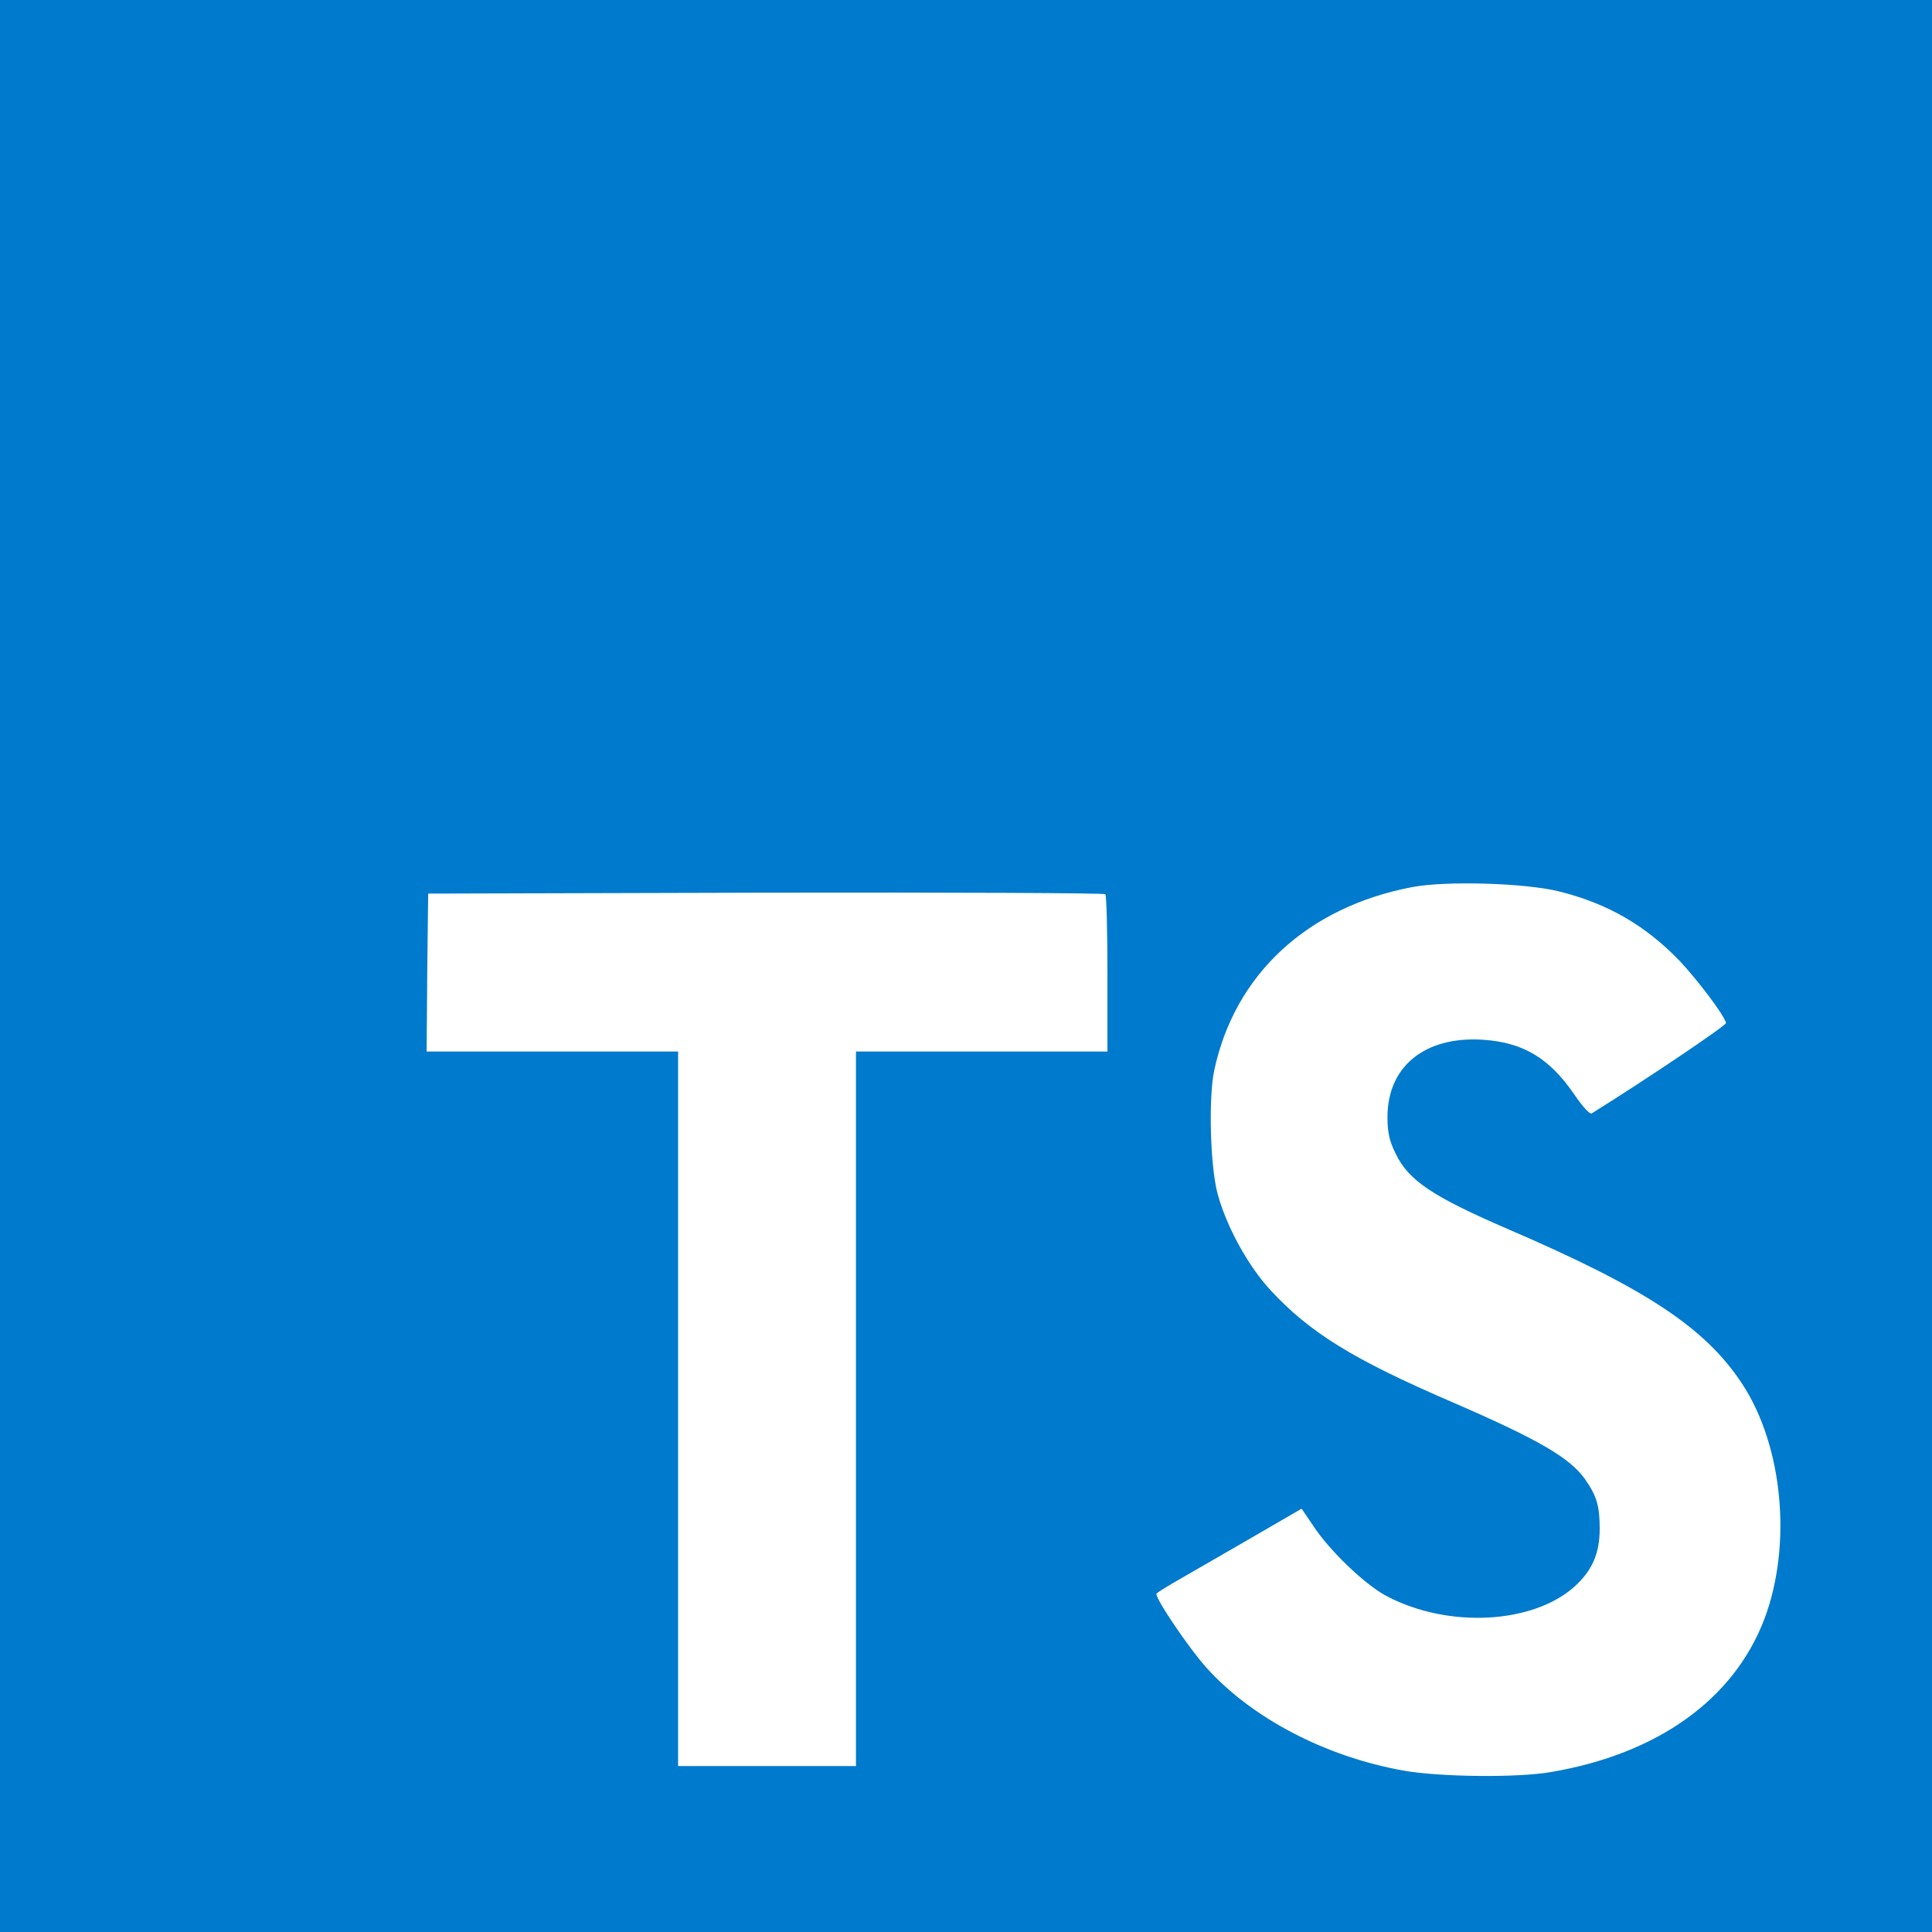
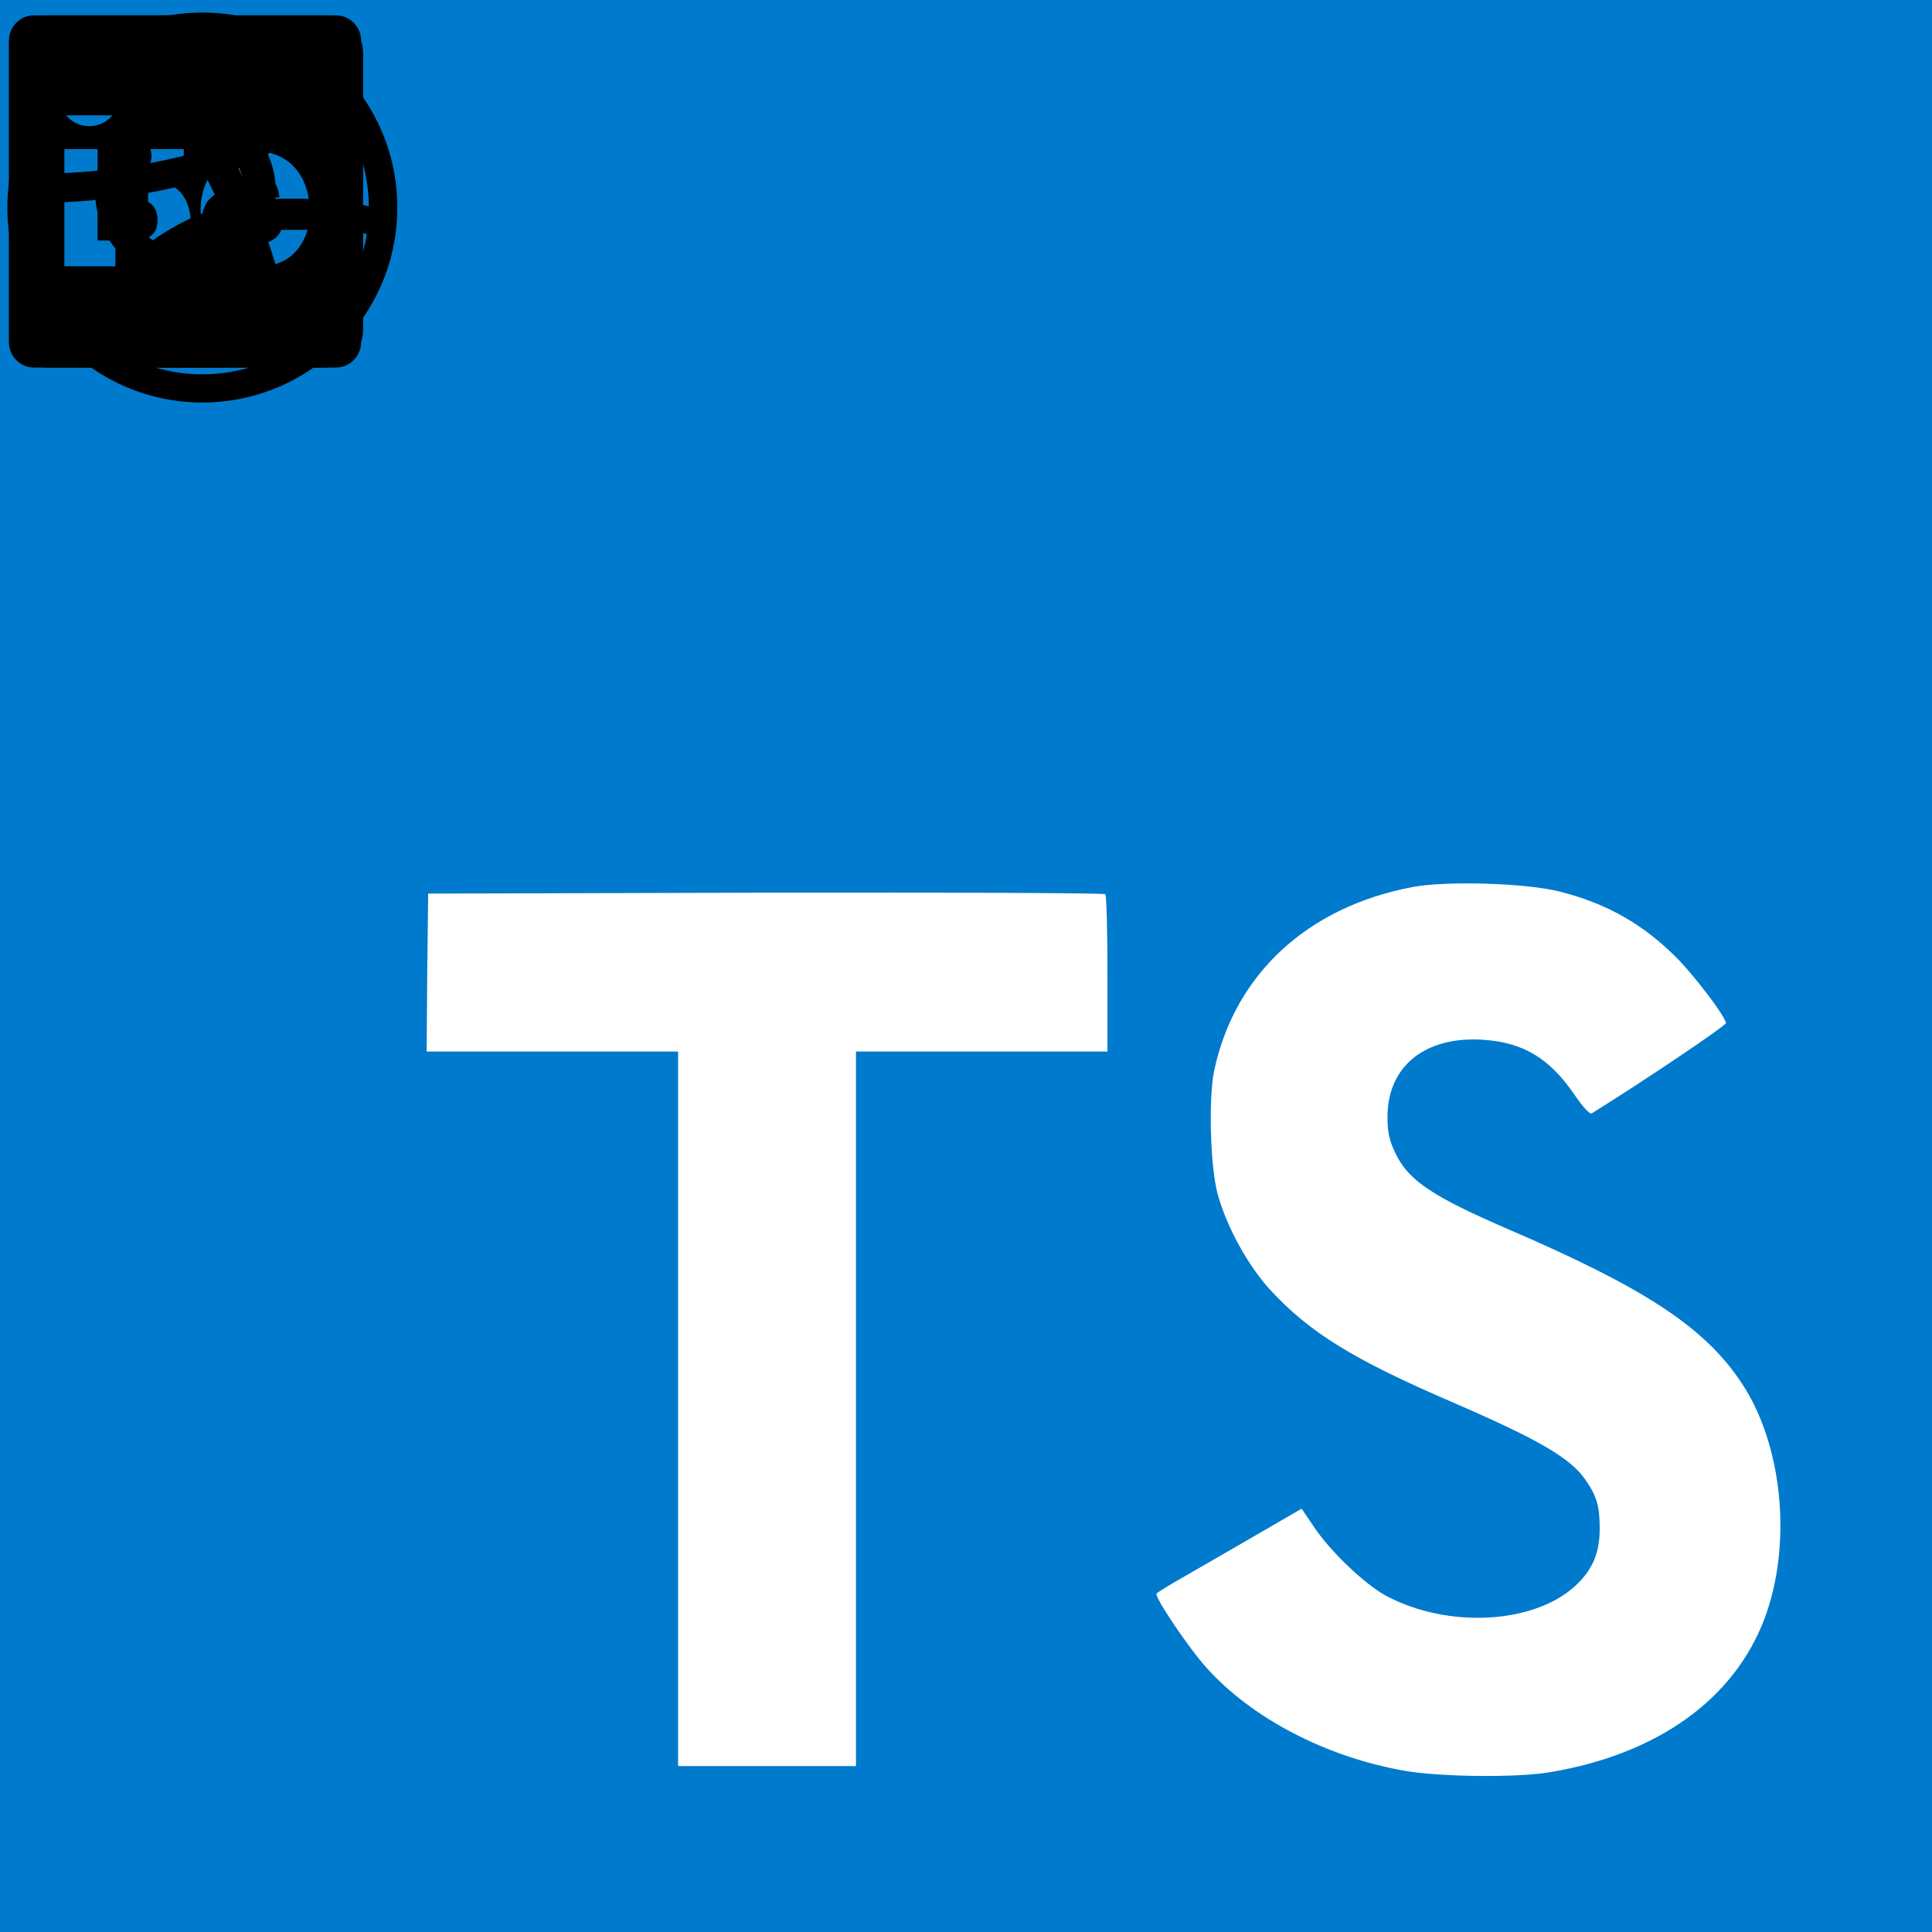
<svg xmlns="http://www.w3.org/2000/svg" width="120" height="120" viewBox="0 0 120 120" fill="none">
  <g id="react-js">
    <path d="M0 59.797C0 69.273 8.849 78.119 22.801 83.105C20.015 97.77 22.301 109.59 29.939 114.196C37.79 118.93 49.486 115.653 60.587 105.507C71.408 115.243 82.344 119.075 89.975 114.456C97.818 109.709 100.203 97.087 97.34 81.964C111.872 76.941 120 69.398 120 59.797C120 50.541 111.134 42.534 97.371 37.58C100.453 21.832 97.842 10.298 89.888 5.502C82.219 0.879 71.156 4.909 60.176 14.9C48.753 4.295 37.799 1.057 29.853 5.867C22.192 10.504 20.006 22.539 22.801 37.476C9.32 42.39 0 50.578 0 59.797Z" fill="white" />
    <path d="M94.457 42.499C93.351 42.101 92.205 41.725 91.026 41.369C91.22 40.542 91.398 39.725 91.556 38.922C94.153 25.742 92.455 15.123 86.657 11.627C81.097 8.275 72.005 11.77 62.822 20.126C61.939 20.93 61.054 21.78 60.169 22.672C59.579 22.082 58.99 21.512 58.403 20.967C48.779 12.032 39.133 8.267 33.34 11.773C27.786 15.135 26.141 25.117 28.479 37.609C28.705 38.815 28.968 40.047 29.267 41.3C27.902 41.705 26.584 42.137 25.323 42.597C14.04 46.71 6.834 53.156 6.834 59.843C6.834 66.749 14.569 73.675 26.321 77.875C27.249 78.207 28.211 78.52 29.203 78.817C28.881 80.172 28.601 81.5 28.366 82.795C26.137 95.07 27.878 104.816 33.417 108.157C39.139 111.607 48.742 108.061 58.092 99.514C58.831 98.839 59.573 98.122 60.316 97.371C61.279 98.341 62.24 99.259 63.197 100.12C72.254 108.269 81.2 111.56 86.734 108.21C92.45 104.75 94.308 94.28 91.896 81.541C91.712 80.568 91.497 79.575 91.257 78.563C91.931 78.355 92.593 78.139 93.239 77.915C105.456 73.683 113.405 66.841 113.405 59.843C113.405 53.132 105.967 46.642 94.457 42.499Z" fill="#53C1DE" />
    <path d="M91.805 73.397C91.222 73.599 90.625 73.794 90.015 73.983C88.666 69.518 86.846 64.771 84.619 59.866C86.744 55.078 88.494 50.391 89.805 45.956C90.895 46.285 91.954 46.633 92.973 47C102.835 50.55 108.851 55.799 108.851 59.843C108.851 64.15 102.354 69.742 91.805 73.397ZM87.428 82.466C88.495 88.099 88.647 93.191 87.941 97.173C87.306 100.75 86.029 103.135 84.451 104.09C81.093 106.123 73.91 103.481 66.165 96.511C65.277 95.712 64.382 94.859 63.485 93.957C66.488 90.522 69.489 86.53 72.418 82.097C77.57 81.619 82.437 80.837 86.851 79.77C87.069 80.687 87.262 81.587 87.428 82.466ZM43.165 103.739C39.884 104.951 37.27 104.985 35.69 104.033C32.329 102.006 30.931 94.18 32.838 83.683C33.056 82.481 33.316 81.246 33.615 79.984C37.981 80.993 42.813 81.719 47.977 82.157C50.926 86.496 54.014 90.483 57.125 93.975C56.445 94.661 55.768 95.314 55.095 95.93C50.96 99.709 46.816 102.391 43.165 103.739ZM27.792 73.371C22.596 71.514 18.304 69.1 15.363 66.466C12.72 64.099 11.385 61.749 11.385 59.843C11.385 55.785 17.171 50.61 26.82 47.092C27.991 46.665 29.216 46.263 30.488 45.885C31.822 50.421 33.571 55.163 35.682 59.959C33.544 64.825 31.769 69.643 30.423 74.232C29.516 73.959 28.637 73.673 27.792 73.371ZM32.945 36.695C30.942 25.992 32.273 17.919 35.62 15.893C39.185 13.735 47.069 16.812 55.378 24.526C55.91 25.02 56.443 25.536 56.977 26.07C53.881 29.546 50.822 33.504 47.899 37.817C42.887 38.302 38.089 39.083 33.678 40.128C33.401 38.961 33.155 37.815 32.945 36.695ZM78.915 48.563C77.861 46.659 76.778 44.799 75.674 42.991C79.075 43.44 82.332 44.037 85.392 44.767C84.473 47.845 83.329 51.063 81.981 54.362C81.014 52.443 79.992 50.508 78.915 48.563ZM60.169 29.472C62.269 31.85 64.372 34.506 66.44 37.388C64.356 37.285 62.245 37.231 60.118 37.231C58.01 37.231 55.916 37.284 53.844 37.385C55.915 34.53 58.036 31.878 60.169 29.472ZM41.302 48.596C40.249 50.506 39.245 52.431 38.294 54.358C36.968 51.071 35.834 47.838 34.907 44.717C37.948 44.005 41.191 43.423 44.569 42.982C43.45 44.808 42.358 46.681 41.302 48.596V48.596ZM44.666 77.043C41.176 76.635 37.885 76.084 34.845 75.392C35.786 72.215 36.945 68.913 38.299 65.554C39.253 67.481 40.261 69.406 41.32 71.32H41.321C42.4 73.27 43.519 75.18 44.666 77.043ZM60.295 90.549C58.137 88.115 55.985 85.422 53.883 82.526C55.923 82.61 58.004 82.653 60.118 82.653C62.29 82.653 64.437 82.601 66.551 82.503C64.476 85.452 62.38 88.148 60.295 90.549ZM82.024 65.383C83.449 68.778 84.65 72.062 85.603 75.186C82.513 75.923 79.177 76.516 75.662 76.957C76.768 75.124 77.86 73.233 78.933 71.287C80.019 69.319 81.05 67.348 82.024 65.383ZM74.99 68.909C73.324 71.929 71.614 74.812 69.877 77.534C66.715 77.77 63.448 77.892 60.118 77.892C56.801 77.892 53.575 77.784 50.469 77.574C48.663 74.817 46.915 71.925 45.26 68.935H45.261C43.61 65.954 42.09 62.947 40.713 59.957C42.09 56.96 43.605 53.95 45.247 50.974L45.246 50.974C46.892 47.99 48.624 45.113 50.414 42.373C53.583 42.122 56.833 41.992 60.118 41.992H60.118C63.417 41.992 66.671 42.123 69.84 42.376C71.602 45.096 73.323 47.964 74.975 50.949C76.646 53.967 78.181 56.957 79.569 59.889C78.185 62.872 76.653 65.892 74.99 68.909ZM84.381 15.751C87.95 17.903 89.338 26.581 87.096 37.962C86.953 38.688 86.792 39.427 86.617 40.177C82.195 39.11 77.394 38.316 72.367 37.823C69.439 33.463 66.405 29.499 63.359 26.067C64.178 25.244 64.995 24.458 65.81 23.717C73.677 16.558 81.031 13.731 84.381 15.751Z" fill="white" />
    <path d="M60.118 49.892C65.374 49.892 69.635 54.347 69.635 59.843C69.635 65.338 65.374 69.793 60.118 69.793C54.862 69.793 50.602 65.338 50.602 59.843C50.602 54.347 54.862 49.892 60.118 49.892Z" fill="#53C1DE" />
  </g>
  <g id="redux">
    <g clip-path="url(#clip0_1_1816)">
      <path d="M83.147 82.601C87.576 82.143 90.935 78.325 90.782 73.744C90.63 69.163 86.812 65.498 82.231 65.498H81.926C77.191 65.65 73.527 69.621 73.68 74.355C73.832 76.645 74.748 78.63 76.123 80.005C70.931 90.237 62.99 97.719 51.079 103.98C42.986 108.256 34.587 109.784 26.189 108.715C19.317 107.798 13.972 104.745 10.612 99.705C5.726 92.222 5.268 84.128 9.391 76.035C12.293 70.231 16.873 65.956 19.775 63.818C19.164 61.832 18.247 58.473 17.79 56.03C-4.353 72.064 -2.062 93.749 4.657 103.98C9.696 111.616 19.927 116.35 31.228 116.35C34.282 116.35 37.336 116.045 40.39 115.282C59.936 111.464 74.749 99.857 83.147 82.601ZM110.024 63.665C98.418 50.074 81.315 42.591 61.769 42.591H59.325C57.951 39.842 55.05 38.01 51.843 38.01H51.537C46.804 38.162 43.139 42.133 43.291 46.867C43.444 51.448 47.262 55.113 51.843 55.113H52.148C55.508 54.961 58.409 52.822 59.631 49.921H62.379C73.985 49.921 84.98 53.281 94.906 59.847C102.541 64.887 108.038 71.454 111.092 79.394C113.688 85.808 113.535 92.069 110.787 97.414C106.511 105.508 99.334 109.936 89.866 109.936C83.758 109.936 77.956 108.104 74.901 106.729C73.222 108.256 70.167 110.7 68.029 112.227C74.596 115.281 81.315 116.961 87.728 116.961C102.388 116.961 113.23 108.867 117.353 100.774C121.782 91.916 121.476 76.645 110.024 63.665ZM32.449 85.197C32.602 89.778 36.419 93.443 41.001 93.443H41.306C46.04 93.291 49.705 89.32 49.552 84.586C49.4 80.004 45.582 76.34 41.001 76.34H40.696C40.39 76.34 39.931 76.34 39.627 76.492C33.366 66.108 30.77 54.808 31.686 42.591C32.296 33.428 35.351 25.487 40.696 18.92C45.124 13.27 53.675 10.521 59.478 10.369C75.665 10.063 82.536 30.221 82.995 38.315C84.98 38.773 88.339 39.842 90.63 40.605C88.797 15.867 73.527 3.039 58.867 3.039C45.124 3.039 32.449 12.965 27.41 27.625C20.386 47.172 24.967 65.956 33.518 80.769C32.755 81.837 32.296 83.517 32.449 85.197V85.197Z" fill="#764ABC" />
    </g>
    <defs>
      <clipPath id="clip0_1_1816">
        <rect width="120" height="120" fill="white" />
      </clipPath>
    </defs>
  </g>
  <g id="react-nat">
    <g clip-path="url(#clip0_1_1839)">
      <path d="M60 63.607C65.917 63.607 70.714 58.81 70.714 52.893C70.714 46.976 65.917 42.179 60 42.179C54.083 42.179 49.286 46.976 49.286 52.893C49.286 58.81 54.083 63.607 60 63.607Z" fill="#F5DE19" />
      <path d="M60 77.458C47.122 77.77 34.276 76.034 21.943 72.315C16.245 70.509 10.932 67.664 6.27 63.924C4.491 62.646 3.01 60.999 1.927 59.094C0.845 57.19 0.188 55.075 0 52.892C0 45.808 7.783 38.865 20.82 34.322C33.483 30.297 46.714 28.346 60 28.545C73.109 28.362 86.162 30.278 98.666 34.22C104.153 35.969 109.286 38.676 113.829 42.217C115.577 43.435 117.036 45.023 118.103 46.868C119.169 48.712 119.817 50.769 120 52.892C120 60.255 111.3 67.717 97.286 72.354C85.191 75.951 72.616 77.673 60 77.458ZM60 33.671C47.289 33.501 34.632 35.356 22.504 39.165C10.504 43.352 5.126 49.078 5.126 52.88C5.126 56.857 10.907 63.11 23.601 67.451C35.4 70.99 47.685 72.638 60 72.332C72.07 72.548 84.103 70.915 95.679 67.49C108.857 63.123 114.857 56.861 114.857 52.892C114.641 51.531 114.145 50.228 113.4 49.068C112.655 47.908 111.677 46.914 110.529 46.151C106.465 43.01 101.879 40.611 96.981 39.062C85.02 35.307 72.536 33.487 60 33.671Z" fill="#F5DE19" />
      <path d="M35.656 106.331C33.656 106.377 31.68 105.892 29.93 104.925C23.793 101.385 21.667 91.177 24.243 77.612C27.083 64.631 32.003 52.195 38.814 40.785C45.203 29.338 53.382 18.988 63.041 10.125C67.298 6.245 72.208 3.15 77.544 0.984C79.474 0.079 81.58 -0.39 83.711 -0.39C85.843 -0.39 87.948 0.079 89.878 0.984C96.26 4.661 98.373 15.924 95.394 30.38C92.466 42.656 87.674 54.411 81.183 65.235C75.019 76.547 67.097 86.807 57.714 95.634C53.303 99.666 48.184 102.846 42.615 105.015C40.386 105.843 38.033 106.287 35.656 106.331ZM43.254 43.331C36.757 54.257 32.041 66.147 29.283 78.555C26.913 91.048 29.188 98.561 32.497 100.472C35.925 102.457 44.248 100.575 54.354 91.747C63.311 83.291 70.872 73.469 76.755 62.647C82.974 52.299 87.571 41.06 90.388 29.321C93.191 15.714 90.77 7.382 87.333 5.402C86.044 4.909 84.668 4.688 83.29 4.753C81.912 4.819 80.562 5.17 79.327 5.784C74.577 7.744 70.21 10.527 66.427 14.004C57.198 22.493 49.386 32.402 43.284 43.357L43.254 43.331Z" fill="#F5DE19" />
      <path d="M84.326 106.387C78.519 106.387 71.143 102.872 63.463 96.268C53.635 87.325 45.317 76.851 38.833 65.252C32.108 54 27.226 41.743 24.373 28.948C23.136 23.319 22.907 17.515 23.696 11.805C23.878 9.687 24.523 7.635 25.585 5.794C26.647 3.952 28.1 2.366 29.842 1.147C36.215 -2.543 47.027 1.25 58.063 11.047C67.237 19.713 75.028 29.735 81.163 40.764C87.884 51.754 92.817 63.742 95.777 76.28C97.068 82.115 97.267 88.14 96.365 94.048C96.15 96.227 95.466 98.334 94.361 100.224C93.256 102.114 91.755 103.743 89.962 104.998C88.24 105.953 86.294 106.432 84.326 106.387ZM43.269 62.672C49.489 73.757 57.434 83.781 66.806 92.368C76.445 100.661 84.09 102.444 87.377 100.511C90.806 98.518 93.335 90.384 90.729 77.222C87.874 65.252 83.143 53.809 76.71 43.318C70.855 32.763 63.419 23.166 54.66 14.861C44.272 5.638 35.846 3.577 32.413 5.565C31.343 6.435 30.465 7.517 29.834 8.743C29.204 9.969 28.834 11.312 28.749 12.688C28.067 17.78 28.289 22.952 29.404 27.967C32.149 40.203 36.831 51.922 43.273 62.681L43.269 62.672Z" fill="#F5DE19" />
    </g>
    <defs>
      <clipPath id="clip0_1_1839">
        <rect width="120" height="106" fill="white" />
      </clipPath>
    </defs>
  </g>
  <g id="html">
    <path d="M22.982 102.004L14.555 7.5H107.143L98.705 101.989L60.793 112.5L22.982 102.004Z" fill="#E44F26" />
    <path d="M60.849 104.468L91.487 95.974L98.694 15.229H60.849V104.468Z" fill="#F1662A" />
    <path d="M60.849 50.276H45.512L44.454 38.407H60.849V26.816H31.787L32.064 29.929L34.91 61.867H60.849V50.276ZM60.849 80.377L60.797 80.392L47.889 76.909L47.064 67.665H35.428L37.052 85.86L60.797 92.453L60.849 92.438V80.377Z" fill="#EBEBEB" />
    <path d="M60.808 50.276V61.867H75.08L73.738 76.901L60.808 80.389V92.449L84.572 85.86L84.744 83.903L87.467 53.389L87.752 50.276H60.808ZM60.808 26.816V38.407H88.805L89.038 35.805L89.567 29.929L89.844 26.816H60.808Z" fill="white" />
  </g>
  <g id="mongo">
    <path d="M84.741 47.754C78.721 19.869 66.156 12.444 62.968 7.195C61.236 4.339 59.469 0 59.469 0C59.296 2.473 58.99 4.04 56.98 5.919C52.954 9.687 35.846 24.324 34.409 56.01C33.068 85.552 55.087 103.772 58.013 105.655C60.249 106.809 62.987 105.677 64.296 104.619C74.907 96.968 89.424 76.569 84.728 47.754" fill="#10AA50" />
    <path d="M60.381 89.919C59.828 97.234 59.431 101.491 58.025 105.663C58.025 105.663 58.952 112.624 59.595 120H61.891C62.439 114.805 63.275 109.648 64.396 104.556C61.422 103.025 60.493 96.336 60.381 89.919Z" fill="#B8C4C2" />
    <path d="M64.394 104.561C61.389 103.104 60.52 96.281 60.387 89.919C61.127 79.43 61.341 68.907 61.028 58.395C60.871 52.88 61.107 7.302 59.735 0.629C60.29 1.935 61.63 5.001 62.97 7.192C66.172 12.443 78.725 19.869 84.74 47.757C89.428 76.497 74.998 96.861 64.394 104.561Z" fill="#12924F" />
  </g>
  <g id="js">
    <path d="M2.255 0H117.745V120H2.255V0Z" fill="#F7DF1E" />
    <path d="M32.62 100.28L41.458 94.723C43.163 97.864 44.715 100.522 48.435 100.522C52.001 100.522 54.25 99.072 54.25 93.434V55.091H65.103V93.594C65.103 105.274 58.514 110.59 48.9 110.59C40.218 110.59 35.178 105.918 32.62 100.28" fill="#1F2626" />
    <path d="M71 99.072L79.837 93.756C82.163 97.703 85.187 100.603 90.536 100.603C95.033 100.603 97.9 98.267 97.9 95.045C97.9 91.178 94.954 89.809 89.993 87.554L87.28 86.345C79.45 82.882 74.255 78.532 74.255 69.349C74.255 60.891 80.457 54.447 90.148 54.447C97.048 54.447 102.01 56.944 105.575 63.469L97.125 69.107C95.264 65.644 93.249 64.275 90.148 64.275C86.97 64.275 84.954 66.369 84.954 69.107C84.954 72.49 86.97 73.86 91.621 75.955L94.334 77.163C103.56 81.271 108.754 85.459 108.754 94.883C108.754 105.034 101.079 110.591 90.769 110.591C80.69 110.591 74.178 105.597 71 99.072" fill="#1F2626" />
  </g>
  <g id="git">
    <g clip-path="url(#clip0_2_5868)">
      <path d="M103.02 47.822L57.176 1.98C54.537 -0.66 50.255 -0.66 47.613 1.98L38.094 11.5L50.17 23.576C52.976 22.628 56.194 23.264 58.431 25.501C60.679 27.753 61.311 30.998 60.339 33.813L71.978 45.452C74.793 44.482 78.042 45.109 80.291 47.362C83.434 50.504 83.434 55.596 80.291 58.74C77.147 61.884 72.055 61.884 68.909 58.74C66.545 56.373 65.961 52.901 67.158 49.989L56.305 39.135L56.303 67.697C57.09 68.086 57.809 68.6 58.431 69.219C61.574 72.361 61.574 77.453 58.431 80.6C55.287 83.742 50.193 83.742 47.053 80.6C43.91 77.453 43.91 72.361 47.053 69.219C47.807 68.466 48.702 67.869 49.687 67.463V38.635C48.7 38.232 47.805 37.635 47.053 36.879C44.672 34.501 44.1 31.007 45.32 28.083L33.415 16.177L1.981 47.61C-0.66 50.252 -0.66 54.535 1.981 57.175L47.826 103.018C50.465 105.658 54.746 105.658 57.389 103.018L103.019 57.388C105.66 54.747 105.66 50.462 103.019 47.822" fill="#DE4C36" />
    </g>
    <defs>
      <clipPath id="clip0_2_5868">
        <rect width="105" height="105" fill="white" />
      </clipPath>
    </defs>
  </g>
  <path id="express" d="M37.218 73.389V47.135H38.642V51.265C38.811 51.082 38.966 50.887 39.107 50.683C40.297 48.215 42.805 46.658 45.544 46.688C48.791 46.592 51.429 47.793 52.98 50.683C53.967 52.477 54.51 54.482 54.564 56.53C54.617 58.577 54.181 60.608 53.29 62.452C51.845 65.69 48.277 67.3 44.457 66.709C43.268 66.607 42.124 66.21 41.128 65.553C40.132 64.896 39.317 64 38.756 62.947V73.388L37.218 73.389ZM38.642 56.422L38.962 59.505C39.524 63.014 41.599 65.087 44.856 65.477C46.386 65.728 47.955 65.442 49.297 64.665C50.639 63.889 51.67 62.672 52.214 61.221C53.481 58.202 53.388 54.784 51.964 51.836C51.383 50.535 50.394 49.458 49.146 48.769C47.899 48.08 46.462 47.815 45.051 48.016C43.727 48.112 42.465 48.618 41.442 49.464C40.419 50.31 39.684 51.454 39.341 52.737C39.038 53.95 38.804 55.181 38.642 56.421V56.422ZM83.641 59.99C83.425 61.839 82.545 63.546 81.165 64.794C79.784 66.043 77.997 66.747 76.137 66.777C70.165 67.078 67.362 63.112 66.917 58.535C66.607 56.05 67.01 53.528 68.08 51.264C68.824 49.71 70.044 48.434 71.562 47.62C73.08 46.806 74.818 46.496 76.524 46.736C78.146 46.874 79.683 47.518 80.918 48.578C82.153 49.638 83.024 51.059 83.407 52.641C83.711 54.082 83.934 55.539 84.076 57.004H68.392C68.101 61.154 70.331 64.489 73.491 65.293C77.427 66.262 80.792 64.556 82.013 60.814C82.284 59.854 82.778 59.718 83.651 59.99H83.641ZM68.38 55.676H82.409C82.322 51.256 79.569 48.043 75.836 48.006C71.621 47.938 68.564 51.022 68.38 55.676ZM86.54 60.087H87.915C87.966 61.1 88.295 62.08 88.866 62.918C89.437 63.756 90.229 64.42 91.153 64.838C92.314 65.36 93.578 65.614 94.85 65.581C96.122 65.547 97.371 65.227 98.502 64.644C99.119 64.366 99.636 63.906 99.983 63.325C100.33 62.744 100.49 62.071 100.441 61.396C100.477 60.745 100.299 60.101 99.935 59.56C99.572 59.019 99.041 58.612 98.425 58.4C96.912 57.837 95.303 57.527 93.762 57.033C92.158 56.576 90.59 56.003 89.069 55.317C86.586 54.105 86.432 49.384 89.244 47.889C90.683 47.077 92.304 46.638 93.957 46.612C95.609 46.587 97.242 46.976 98.706 47.743C100.522 48.746 101.526 50.77 101.228 52.824H100.048C100.048 52.767 99.941 52.717 99.941 52.659C99.796 48.9 96.635 47.724 93.243 48.054C92.217 48.168 91.245 48.478 90.334 48.936C89.786 49.186 89.33 49.601 89.028 50.122C88.725 50.643 88.593 51.245 88.648 51.845C88.649 52.445 88.836 53.03 89.183 53.52C89.531 54.009 90.021 54.379 90.587 54.579C92.068 55.122 93.64 55.471 95.172 55.897L98.875 56.865C99.717 57.142 100.454 57.667 100.991 58.371C101.528 59.076 101.838 59.927 101.88 60.812C102.177 62.8 101.163 64.754 99.37 65.659C96.132 67.491 90.799 67.007 88.424 64.691C87.208 63.468 86.53 61.809 86.544 60.086L86.54 60.087ZM119.328 52.825H118.038C118.038 52.651 117.97 52.484 117.951 52.35C117.93 51.384 117.578 50.453 116.953 49.716C116.328 48.978 115.468 48.477 114.518 48.298C112.726 47.784 110.814 47.876 109.079 48.56C108.393 48.756 107.79 49.169 107.358 49.737C106.926 50.306 106.69 50.998 106.685 51.711C106.66 52.412 106.878 53.099 107.302 53.657C107.726 54.216 108.33 54.61 109.011 54.775L114.906 56.288C115.543 56.441 116.171 56.632 116.785 56.86C118.665 57.543 119.941 59.288 119.998 61.283C120.026 62.26 119.758 63.222 119.23 64.043C118.701 64.865 117.936 65.507 117.036 65.886C115.668 66.507 114.185 66.836 112.682 66.851C111.18 66.866 109.691 66.567 108.31 65.974C107.175 65.484 106.217 64.659 105.565 63.608C104.914 62.558 104.599 61.333 104.665 60.099H105.925C106.399 62.383 107.967 64.285 110.119 65.185C112.272 66.085 114.729 65.864 116.686 64.597C117.273 64.292 117.761 63.825 118.091 63.251C118.421 62.677 118.579 62.021 118.548 61.36C118.577 60.708 118.393 60.066 118.024 59.528C117.654 58.991 117.12 58.589 116.502 58.383C114.989 57.82 113.38 57.52 111.839 57.016C110.226 56.566 108.648 55.999 107.118 55.319C104.693 54.127 104.5 49.444 107.263 47.951C108.721 47.104 110.373 46.649 112.058 46.631C113.743 46.612 115.405 47.03 116.881 47.843C117.725 48.347 118.405 49.086 118.837 49.969C119.269 50.852 119.435 51.842 119.314 52.818L119.328 52.825ZM34.875 66.303C34.367 66.495 33.807 66.494 33.3 66.302C32.792 66.109 32.373 65.737 32.121 65.256L27.109 58.324L26.382 57.355L20.565 65.266C20.328 65.726 19.931 66.084 19.449 66.273C18.968 66.463 18.433 66.47 17.947 66.294L25.441 56.24L18.468 47.155C19.503 46.782 20.656 47.187 21.231 48.124L26.426 55.142L31.652 48.151C31.891 47.699 32.288 47.35 32.767 47.172C33.246 46.993 33.774 46.996 34.251 47.182L31.545 50.771L27.88 55.541C27.778 55.632 27.697 55.744 27.641 55.868C27.585 55.993 27.556 56.127 27.556 56.264C27.556 56.4 27.585 56.535 27.641 56.66C27.697 56.784 27.778 56.895 27.88 56.986L34.86 66.303H34.875ZM66.694 47.059V48.426C65.714 48.361 64.731 48.503 63.808 48.843C62.886 49.182 62.045 49.711 61.34 50.395C60.635 51.079 60.081 51.904 59.714 52.815C59.347 53.727 59.175 54.705 59.209 55.687C59.209 58.88 59.209 62.073 59.209 65.266V66.352H57.823V47.144H59.19V51.08C60.867 48.209 63.456 47.144 66.704 47.067L66.694 47.059ZM0.002 56.114L0.613 53.099C2.29 47.136 9.125 44.655 13.828 48.348C16.582 50.511 17.269 53.574 17.134 57.026H1.621C1.371 63.192 5.819 66.915 11.51 65.014C13.385 64.331 14.797 62.772 15.261 60.836C15.562 59.867 16.059 59.701 16.968 59.981C16.817 61.162 16.399 62.292 15.748 63.288C15.096 64.284 14.227 65.119 13.206 65.731C11.52 66.653 9.585 67.019 7.678 66.775C5.771 66.531 3.99 65.691 2.59 64.374C1.204 62.817 0.368 60.848 0.205 58.769C0.205 58.427 0.091 58.108 0.011 57.801C0.004 57.226 0 56.664 0 56.114H0.002ZM1.641 55.698H15.669C15.582 51.228 12.761 48.058 8.999 48.028C4.811 47.971 1.815 51.072 1.63 55.678L1.641 55.698Z" fill="#1F2626" />
  <g id="styled-comp">
    <g clip-path="url(#clip0_1_1803)">
      <path d="M68.767 118.279C68.947 117.872 69.401 117.589 69.731 117.246C74.767 111.967 79.845 106.735 84.811 101.391C86.365 99.956 87.566 98.18 88.32 96.204C89.074 94.227 89.36 92.103 89.156 89.997C89 89.095 88.796 88.203 88.543 87.323C87.189 88.608 85.93 89.778 84.661 90.957C82.69 92.791 80.727 94.633 78.739 96.446C77.567 97.641 76.059 98.453 74.416 98.774C72.772 99.094 71.07 98.909 69.534 98.242C67.98 97.671 66.627 96.655 65.644 95.322C64.662 93.989 64.092 92.397 64.006 90.743C63.96 90.53 63.899 90.321 63.822 90.117C62.309 91.402 60.861 92.585 59.426 93.802L29.588 119.085C29.382 119.261 29.159 119.479 28.966 119.65H68.746L68.686 119.612C68.472 119.462 68.583 118.673 68.767 118.279Z" fill="#FFCEBF" />
      <path d="M27.144 118.279C27.497 117.818 27.924 117.418 28.408 117.096L69.7 82.064C72.517 79.673 75.321 77.269 78.112 74.852C78.457 74.612 78.727 74.279 78.892 73.892C79.559 70.983 79.654 67.972 79.17 65.026C78.742 65.326 78.51 65.455 78.313 65.665C74.932 68.69 71.568 71.741 68.17 74.749C67.044 75.882 65.588 76.629 64.012 76.882C62.435 77.136 60.818 76.883 59.394 76.159C57.941 75.473 56.726 74.371 55.901 72.992C55.077 71.613 54.682 70.02 54.766 68.416V67.028C54.145 67.482 53.691 67.786 53.266 68.129C36.74 81.362 20.216 94.584 3.695 107.797C2.949 108.393 2.058 109.721 1.081 108.431C0.104 107.141 1.591 106.61 2.341 106.01C19.953 91.877 37.574 77.758 55.203 63.651C58.074 61.35 58.263 60.385 56.394 56.73L55.28 57.776C52.225 60.617 49.135 63.419 46.127 66.308C44.893 67.498 43.348 68.315 41.669 68.664C39.991 69.013 38.248 68.881 36.641 68.282C35.035 67.683 33.631 66.641 32.591 65.278C31.551 63.915 30.918 62.286 30.765 60.578C30.195 61.007 29.702 61.32 29.235 61.684L3.095 81.944C2.644 82.386 2.13 82.759 1.569 83.05C1.146 83.178 0.692 83.155 0.284 82.986V119.671H27.092C26.992 119.451 26.945 119.21 26.954 118.969C26.963 118.727 27.028 118.491 27.144 118.279Z" fill="#FFCEBF" />
      <path d="M99.565 1.821C98.837 4.208 98.13 6.599 97.491 9.012C96.901 10.716 96.97 12.58 97.684 14.237C98.397 15.894 99.704 17.225 101.348 17.968C106.376 20.611 112.042 21.798 117.709 21.396V2.228C117.646 1.808 117.669 1.379 117.777 0.968C117.897 0.736 118.049 0.521 118.227 0.33H99.548C99.835 0.664 99.737 1.251 99.565 1.821Z" fill="#FF6196" />
      <path d="M62.051 42.998C61.962 45.137 61.214 47.197 59.908 48.894C55.242 54.918 49.883 60.372 43.942 65.144C42.984 66.03 41.769 66.591 40.473 66.745C39.176 66.899 37.865 66.638 36.725 66.001C35.592 65.516 34.636 64.692 33.989 63.643C33.342 62.593 33.036 61.369 33.113 60.138C33.25 58.627 33.878 57.202 34.9 56.08C41.543 49.745 48.741 44.019 56.407 38.969C56.909 38.576 57.523 38.35 58.16 38.324C58.798 38.298 59.427 38.472 59.96 38.824C60.66 39.258 61.226 39.879 61.595 40.615C61.964 41.352 62.122 42.177 62.051 42.998Z" fill="#FF87AF" />
      <path d="M56.913 68.97C56.813 68.023 56.935 67.065 57.268 66.173C57.601 65.281 58.136 64.478 58.832 63.828C65.337 57.828 72.316 52.364 79.701 47.488C79.924 47.347 80.13 47.205 80.374 47.06C81.019 46.594 81.801 46.356 82.596 46.383C83.391 46.41 84.155 46.701 84.766 47.21C85.358 47.711 85.777 48.386 85.963 49.14C86.15 49.893 86.094 50.685 85.803 51.405C84.869 54.517 83.145 57.334 80.798 59.581C76.033 64.276 71.175 68.876 66.229 73.379C65.484 74.146 64.505 74.642 63.447 74.791C62.389 74.94 61.311 74.733 60.384 74.202C59.409 73.696 58.579 72.95 57.972 72.035C57.365 71.119 57 70.065 56.913 68.97Z" fill="#FF87AF" />
      <path d="M87.834 71.802C86.635 73.087 85.4 74.313 84.248 75.628C83.901 76.137 83.614 76.683 83.391 77.257C84.025 77.445 84.766 77.942 85.28 77.766C87.899 76.888 90.453 75.834 93.328 74.724C92.702 76.164 92.231 77.492 91.567 78.709C88.831 83.308 85.404 87.459 81.407 91.016C79.887 92.482 78.308 93.883 76.671 95.22C75.805 95.939 74.762 96.416 73.651 96.6C72.54 96.784 71.399 96.67 70.347 96.269C69.294 95.868 68.367 95.195 67.659 94.318C66.953 93.441 66.491 92.392 66.323 91.278C66.254 90.659 66.309 90.032 66.484 89.434C66.659 88.836 66.951 88.278 67.343 87.794C73.174 81.461 79.838 75.95 87.153 71.412C87.242 71.377 87.336 71.358 87.432 71.356L87.834 71.802Z" fill="#FF87AF" />
      <path d="M97.672 54.733L105.004 22.166L110.147 23.37L107.494 31.43C105.017 38.93 102.51 46.429 100.093 53.936C99.622 55.325 99.005 55.582 97.672 54.733Z" fill="#FF6196" />
      <path d="M89.386 73.888C90.161 70.927 90.933 68.189 91.584 65.421C92.219 62.736 93.426 60.221 95.124 58.046C96.165 56.679 97.335 57.223 98.53 57.519C99.636 57.789 99.915 58.599 99.962 59.662C100.136 62.6 99.241 65.503 97.442 67.834C95.3 70.489 92.532 72.57 89.386 73.888Z" fill="#FF6196" />
      <path d="M119.944 3.839C120.008 2.885 119.983 1.927 119.871 0.977C119.783 0.712 119.607 0.484 119.374 0.33C119.184 0.175 118.961 0.065 118.723 0.008C118.585 -0.017 118.393 0.124 118.208 0.325C118.03 0.517 117.878 0.732 117.758 0.964C117.65 1.375 117.627 1.804 117.69 2.224V21.387C112.023 21.79 106.357 20.602 101.329 17.959C99.685 17.216 98.378 15.886 97.665 14.229C96.951 12.572 96.882 10.708 97.472 9.003C98.111 6.59 98.818 4.199 99.546 1.812C99.718 1.243 99.816 0.655 99.546 0.321C99.396 0.158 99.189 0.06 98.968 0.047C98.685 0.05 98.41 0.146 98.188 0.321C97.867 0.513 97.612 0.797 97.455 1.135C96.598 3.707 95.844 6.303 95.188 8.926C94.941 9.959 94.874 11.028 94.991 12.084C95.157 13.995 95.868 15.819 97.039 17.338C98.21 18.857 99.793 20.008 101.599 20.654C102.409 20.993 102.884 21.327 102.657 22.394C102.344 23.748 102.04 25.103 101.732 26.461C99.632 35.666 97.544 44.874 95.467 54.088C95.408 54.498 95.228 54.882 94.948 55.189C93.579 56.277 92.429 57.615 91.559 59.131C90.449 61.133 89.682 63.305 89.287 65.559C89.212 66.278 88.952 66.966 88.533 67.555C88.114 68.144 87.55 68.615 86.896 68.923C85.109 69.827 83.468 70.997 81.484 72.214C81.616 69.828 81.591 67.436 81.407 65.053C81.256 64.321 81.288 63.562 81.5 62.844C81.713 62.127 82.099 61.472 82.624 60.94C85.237 58.351 87.1 55.102 88.015 51.538C88.288 50.712 88.363 49.833 88.233 48.973C88.104 48.113 87.774 47.295 87.27 46.586C86.766 45.876 86.102 45.296 85.332 44.891C84.563 44.485 83.708 44.267 82.838 44.253C81.43 44.237 80.047 44.63 78.857 45.384C74.768 48.177 70.75 51.072 66.807 54.066C64.463 55.832 62.256 57.786 59.985 59.637C59.887 59.532 59.803 59.415 59.732 59.29C59.689 58.974 59.604 58.666 59.48 58.373C57.581 55.442 58.897 53.312 60.958 51.122C63.105 48.871 64.292 45.873 64.266 42.762C64.333 41.177 63.836 39.619 62.865 38.365C62.347 37.729 61.71 37.2 60.988 36.81C59.963 36.249 58.791 36.014 57.629 36.139C56.467 36.263 55.371 36.739 54.487 37.504L53.292 38.361C50.562 40.315 47.798 42.218 45.171 44.309C41.336 47.37 37.584 50.534 33.918 53.796C32.204 55.309 30.953 57.374 29.175 58.78C19.901 66.103 10.53 73.294 1.192 80.532C0.871 80.723 0.576 80.955 0.314 81.222C0.287 81.261 0.264 81.302 0.245 81.346C0.048 81.804 -0.119 82.563 0.112 82.841C0.169 82.902 0.238 82.95 0.314 82.983C0.722 83.152 1.176 83.175 1.599 83.047C2.16 82.756 2.674 82.384 3.125 81.942L29.265 61.681C29.732 61.317 30.224 60.987 30.794 60.575C30.948 62.283 31.581 63.913 32.621 65.276C33.66 66.639 35.065 67.68 36.671 68.279C38.277 68.878 40.02 69.011 41.699 68.661C43.377 68.312 44.923 67.495 46.157 66.305C49.157 63.417 52.255 60.614 55.31 57.773L56.424 56.727C58.293 60.383 58.104 61.347 55.233 63.648C37.589 77.766 19.959 91.888 2.341 106.012C1.591 106.611 0.108 107.156 1.081 108.433C2.054 109.71 2.949 108.394 3.695 107.798C20.224 94.597 36.742 81.379 53.249 68.143C53.677 67.8 54.127 67.496 54.749 67.042V68.43C54.665 70.034 55.06 71.627 55.884 73.006C56.708 74.385 57.924 75.488 59.377 76.174C60.801 76.897 62.417 77.15 63.994 76.897C65.571 76.644 67.027 75.897 68.153 74.764C71.551 71.764 74.915 68.704 78.296 65.679C78.51 65.486 78.759 65.341 79.153 65.041C79.637 67.986 79.542 70.998 78.874 73.907C78.71 74.294 78.439 74.626 78.094 74.867C75.3 77.281 72.497 79.685 69.683 82.079L28.407 117.115C27.924 117.437 27.497 117.836 27.143 118.297C27.03 118.507 26.967 118.741 26.958 118.979C26.949 119.217 26.995 119.455 27.092 119.673C27.286 119.818 27.509 119.917 27.747 119.964C27.984 120.011 28.229 120.004 28.463 119.943C28.648 119.889 28.818 119.794 28.96 119.664C29.175 119.493 29.389 119.274 29.582 119.099L59.42 93.816C60.855 92.599 62.303 91.399 63.816 90.131C63.893 90.334 63.954 90.543 64.001 90.756C64.086 92.41 64.656 94.003 65.638 95.336C66.621 96.669 67.974 97.684 69.528 98.255C71.064 98.922 72.766 99.108 74.41 98.787C76.053 98.467 77.561 97.655 78.733 96.46C80.721 94.647 82.684 92.805 84.655 90.971C85.941 89.792 87.183 88.609 88.538 87.337C88.79 88.216 88.994 89.109 89.15 90.011C89.347 92.109 89.058 94.225 88.304 96.194C87.551 98.163 86.353 99.931 84.805 101.362C79.839 106.71 74.761 111.942 69.725 117.217C69.395 117.56 68.941 117.843 68.761 118.25C68.581 118.657 68.466 119.454 68.68 119.626L68.74 119.664C69.189 119.883 69.695 119.959 70.188 119.883C70.327 119.854 70.45 119.777 70.535 119.664C70.655 119.54 70.771 119.386 70.887 119.27C74.966 115.053 79.067 110.858 83.117 106.611C84.751 104.955 86.288 103.205 87.719 101.371C89.585 99.305 90.822 96.749 91.285 94.004C91.749 91.259 91.418 88.439 90.333 85.875C90.216 85.304 90.33 84.709 90.65 84.221C90.929 83.741 91.237 83.274 91.554 82.811C92.569 81.494 93.414 80.054 94.07 78.526C95.337 74.776 97.282 71.29 99.808 68.242C100.969 66.769 101.768 65.045 102.14 63.207C102.512 61.369 102.447 59.47 101.95 57.662C101.775 56.974 101.775 56.254 101.95 55.566C104.119 48.851 106.351 42.158 108.562 35.46L111.519 26.487L112.432 23.714C114.377 23.714 116.211 23.676 118.037 23.714C119.554 23.757 120.017 23.046 120 21.572C119.91 15.658 119.944 9.749 119.944 3.839ZM43.937 65.144C42.979 66.03 41.765 66.591 40.468 66.745C39.172 66.899 37.86 66.638 36.721 66.001C35.587 65.516 34.631 64.692 33.984 63.643C33.337 62.593 33.031 61.369 33.108 60.138C33.246 58.627 33.873 57.202 34.895 56.08C41.539 49.745 48.737 44.019 56.403 38.969C56.821 38.674 57.297 38.469 57.8 38.37C58.137 38.307 58.483 38.307 58.82 38.37C59.223 38.448 59.609 38.602 59.955 38.824C60.656 39.259 61.222 39.88 61.592 40.617C61.961 41.355 62.118 42.18 62.046 43.002C61.958 45.141 61.209 47.201 59.904 48.898C55.237 54.921 49.878 60.373 43.937 65.144ZM66.22 73.41C65.475 74.176 64.497 74.672 63.438 74.821C62.38 74.97 61.303 74.763 60.375 74.232C59.399 73.725 58.568 72.977 57.961 72.059C57.353 71.142 56.99 70.084 56.904 68.987C56.805 68.04 56.926 67.083 57.259 66.191C57.593 65.298 58.128 64.495 58.824 63.845C65.329 57.845 72.308 52.381 79.693 47.506C79.916 47.364 80.121 47.223 80.366 47.077C81.011 46.611 81.792 46.373 82.588 46.401C83.383 46.428 84.146 46.718 84.758 47.227C85.35 47.728 85.769 48.404 85.955 49.157C86.141 49.91 86.085 50.703 85.795 51.422C84.861 54.534 83.136 57.351 80.79 59.599C76.063 64.321 71.148 68.867 66.229 73.392L66.22 73.41ZM91.55 78.728C88.817 83.319 85.397 87.464 81.407 91.018C79.887 92.483 78.309 93.884 76.672 95.221C75.805 95.941 74.763 96.417 73.651 96.601C72.54 96.786 71.4 96.671 70.347 96.27C69.294 95.869 68.367 95.196 67.66 94.319C66.953 93.442 66.492 92.393 66.323 91.279C66.254 90.66 66.309 90.033 66.484 89.435C66.659 88.837 66.951 88.28 67.343 87.795C73.174 81.463 79.839 75.951 87.153 71.413C87.242 71.378 87.337 71.359 87.432 71.357L87.861 71.786C86.661 73.071 85.427 74.297 84.274 75.612C83.927 76.121 83.64 76.667 83.417 77.241C84.051 77.429 84.792 77.926 85.306 77.751C87.376 77.056 89.412 76.251 91.593 75.394L93.354 74.708C92.694 76.165 92.223 77.493 91.559 78.71L91.55 78.728ZM97.434 67.865C95.835 69.9 93.832 71.581 91.55 72.801C90.844 73.195 90.12 73.564 89.377 73.907C90.14 70.989 90.903 68.285 91.55 65.551L91.576 65.439C92.211 62.755 93.418 60.239 95.115 58.064C96.157 56.697 97.326 57.242 98.522 57.537C99.628 57.807 99.906 58.617 99.953 59.68C100.129 62.616 99.237 65.517 97.442 67.847L97.434 67.865ZM107.461 31.44C104.984 38.94 102.477 46.439 100.06 53.946C99.606 55.356 98.989 55.613 97.656 54.765L104.011 26.512L104.988 22.176L110.131 23.38L109.098 26.512L107.461 31.44Z" fill="#1F2626" />
    </g>
    <defs>
      <clipPath id="clip0_1_1803">
        <rect width="120" height="120" fill="white" />
      </clipPath>
    </defs>
  </g>
  <g id="typescript">
    <path d="M0 60V120H60H120V60V0H60H0V60Z" fill="#007ACC" />
    <path d="M26.537 60.398L26.499 65.312H34.309H42.118L42.118 87.503V109.693H47.642H53.166V87.503L53.166 65.312H60.975H68.785V60.493C68.785 57.826 68.728 55.598 68.652 55.541C68.594 55.465 59.09 55.426 47.566 55.446L26.594 55.503L26.537 60.398Z" fill="white" />
    <path d="M96.826 55.364C99.874 56.126 102.198 57.478 104.331 59.687C105.436 60.868 107.074 63.021 107.207 63.535C107.246 63.687 102.026 67.192 98.865 69.154C98.75 69.23 98.293 68.735 97.779 67.973C96.236 65.725 94.617 64.754 92.141 64.583C88.503 64.335 86.16 66.24 86.179 69.421C86.179 70.354 86.312 70.906 86.693 71.668C87.493 73.326 88.979 74.316 93.645 76.335C102.236 80.03 105.912 82.468 108.198 85.935C110.75 89.802 111.322 95.973 109.588 100.564C107.684 105.554 102.96 108.945 96.312 110.068C94.255 110.43 89.379 110.373 87.169 109.973C82.35 109.116 77.779 106.735 74.96 103.611C73.855 102.392 71.703 99.211 71.836 98.983C71.893 98.906 72.388 98.602 72.941 98.278C73.474 97.973 75.493 96.811 77.398 95.707L80.846 93.707L81.569 94.773C82.579 96.316 84.788 98.43 86.122 99.135C89.95 101.154 95.207 100.868 97.798 98.545C98.903 97.535 99.36 96.487 99.36 94.945C99.36 93.554 99.188 92.945 98.465 91.897C97.531 90.564 95.626 89.44 90.217 87.097C84.026 84.43 81.36 82.773 78.922 80.145C77.512 78.621 76.179 76.183 75.626 74.145C75.169 72.449 75.055 68.202 75.417 66.487C76.693 60.507 81.207 56.335 87.722 55.097C89.836 54.697 94.75 54.849 96.826 55.364Z" fill="white" />
  </g>
+   <path id="ball" d="M12.569 0.781C5.891 0.781 0.459 6.213 0.459 12.891C0.459 19.568 5.891 25 12.569 25C19.246 25 24.678 19.568 24.678 12.891C24.678 6.213 19.246 0.781 12.569 0.781ZM20.575 6.366C22.015 8.126 22.888 10.367 22.911 12.809C22.57 12.736 19.15 12.043 15.708 12.476C15.428 11.79 15.162 11.187 14.799 10.444C18.624 8.882 20.357 6.66 20.575 6.366ZM19.425 5.169C19.239 5.434 17.682 7.527 14.004 8.906C12.309 5.792 10.431 3.233 10.145 2.851C13.425 2.06 16.881 2.913 19.425 5.169ZM8.171 3.546C8.444 3.92 10.292 6.481 12.006 9.528C7.168 10.813 2.906 10.794 2.444 10.788C3.115 7.578 5.277 4.911 8.171 3.546ZM2.225 12.906C2.225 12.801 2.227 12.695 2.231 12.59C2.683 12.6 7.695 12.664 12.861 11.118C13.157 11.698 13.44 12.286 13.699 12.874C9.959 13.927 6.561 16.952 4.884 19.822C3.232 17.988 2.225 15.563 2.225 12.906ZM6.22 21.066C7.3 18.858 10.232 16.006 14.402 14.584C15.854 18.358 16.455 21.52 16.609 22.428C13.283 23.844 9.284 23.456 6.22 21.066ZM18.348 21.481C18.242 20.852 17.691 17.824 16.338 14.106C19.58 13.587 22.427 14.437 22.781 14.548C22.32 17.426 20.668 19.912 18.348 21.481Z" fill="black" />
+   <path id="be" d="M9.784 13.697C9.784 14.64 9.101 14.938 8.261 14.938H6.059V12.354H8.305C9.213 12.359 9.784 12.735 9.784 13.697ZM9.408 9.679C9.408 8.814 8.739 8.609 7.997 8.609H6.064V10.797H8.149C8.886 10.797 9.408 10.475 9.408 9.679ZM15.868 10.812C14.975 10.812 14.379 11.368 14.321 12.262H17.358C17.275 11.358 16.806 10.812 15.868 10.812ZM22.553 3.297V20.484C22.553 21.778 21.503 22.828 20.209 22.828H3.022C1.728 22.828 0.678 21.778 0.678 20.484V3.297C0.678 2.003 1.728 0.953 3.022 0.953H20.209C21.503 0.953 22.553 2.003 22.553 3.297ZM13.945 8.424H17.743V7.501H13.945V8.424ZM11.845 13.81C11.845 12.633 11.288 11.617 10.136 11.29C10.976 10.89 11.415 10.426 11.415 9.483C11.415 7.618 10.024 7.164 8.417 7.164H3.998V16.539H8.544C10.248 16.529 11.845 15.714 11.845 13.81ZM19.233 13.087C19.233 11.08 18.056 9.405 15.932 9.405C13.862 9.405 12.46 10.958 12.46 12.999C12.46 15.113 13.793 16.564 15.932 16.564C17.553 16.564 18.603 15.836 19.111 14.278H17.465C17.284 14.859 16.557 15.162 15.991 15.162C14.897 15.162 14.325 14.523 14.325 13.438H19.218C19.223 13.326 19.233 13.204 19.233 13.087Z" fill="black" />
+   <path id="in" d="M20.866 0.953H2.111C1.251 0.953 0.553 1.661 0.553 2.53V21.251C0.553 22.12 1.251 22.828 2.111 22.828H20.866C21.725 22.828 22.428 22.12 22.428 21.251V2.53C22.428 1.661 21.725 0.953 20.866 0.953ZM7.164 19.703H3.922V9.264H7.169V19.703H7.164ZM5.543 7.838C4.503 7.838 3.663 6.993 3.663 5.958C3.663 4.923 4.503 4.078 5.543 4.078C6.578 4.078 7.423 4.923 7.423 5.958C7.423 6.998 6.583 7.838 5.543 7.838ZM19.318 19.703H16.075V14.625C16.075 13.414 16.051 11.856 14.391 11.856C12.701 11.856 12.443 13.175 12.443 14.537V19.703H9.2V9.264H12.311V10.69H12.355C12.789 9.869 13.849 9.005 15.426 9.005C18.707 9.005 19.318 11.168 19.318 13.98V19.703Z" fill="black" />
+   <path id="inst" d="M11.518 6.28C8.413 6.28 5.908 8.785 5.908 11.891C5.908 14.996 8.413 17.501 11.518 17.501C14.623 17.501 17.128 14.996 17.128 11.891C17.128 8.785 14.623 6.28 11.518 6.28ZM11.518 15.538C9.511 15.538 7.871 13.902 7.871 11.891C7.871 9.879 9.506 8.243 11.518 8.243C13.53 8.243 15.165 9.879 15.165 11.891C15.165 13.902 13.525 15.538 11.518 15.538ZM18.666 6.051C18.666 6.778 18.081 7.359 17.358 7.359C16.63 7.359 16.049 6.773 16.049 6.051C16.049 5.328 16.635 4.742 17.358 4.742C18.081 4.742 18.666 5.328 18.666 6.051ZM22.382 7.379C22.299 5.626 21.899 4.073 20.615 2.794C19.335 1.515 17.783 1.114 16.03 1.026C14.223 0.924 8.808 0.924 7.001 1.026C5.253 1.109 3.701 1.51 2.417 2.789C1.132 4.068 0.737 5.621 0.649 7.374C0.546 9.181 0.546 14.596 0.649 16.402C0.732 18.155 1.132 19.708 2.417 20.987C3.701 22.267 5.249 22.667 7.001 22.755C8.808 22.857 14.223 22.857 16.03 22.755C17.783 22.672 19.335 22.271 20.615 20.987C21.894 19.708 22.294 18.155 22.382 16.402C22.485 14.596 22.485 9.186 22.382 7.379ZM20.048 18.341C19.668 19.298 18.93 20.035 17.968 20.421C16.528 20.992 13.11 20.86 11.518 20.86C9.926 20.86 6.503 20.987 5.068 20.421C4.111 20.04 3.374 19.303 2.988 18.341C2.417 16.9 2.548 13.482 2.548 11.891C2.548 10.299 2.421 6.876 2.988 5.44C3.369 4.483 4.106 3.746 5.068 3.36C6.508 2.789 9.926 2.921 11.518 2.921C13.11 2.921 16.533 2.794 17.968 3.36C18.925 3.741 19.663 4.479 20.048 5.44C20.62 6.881 20.488 10.299 20.488 11.891C20.488 13.482 20.62 16.905 20.048 18.341Z" fill="black" />
</svg>
